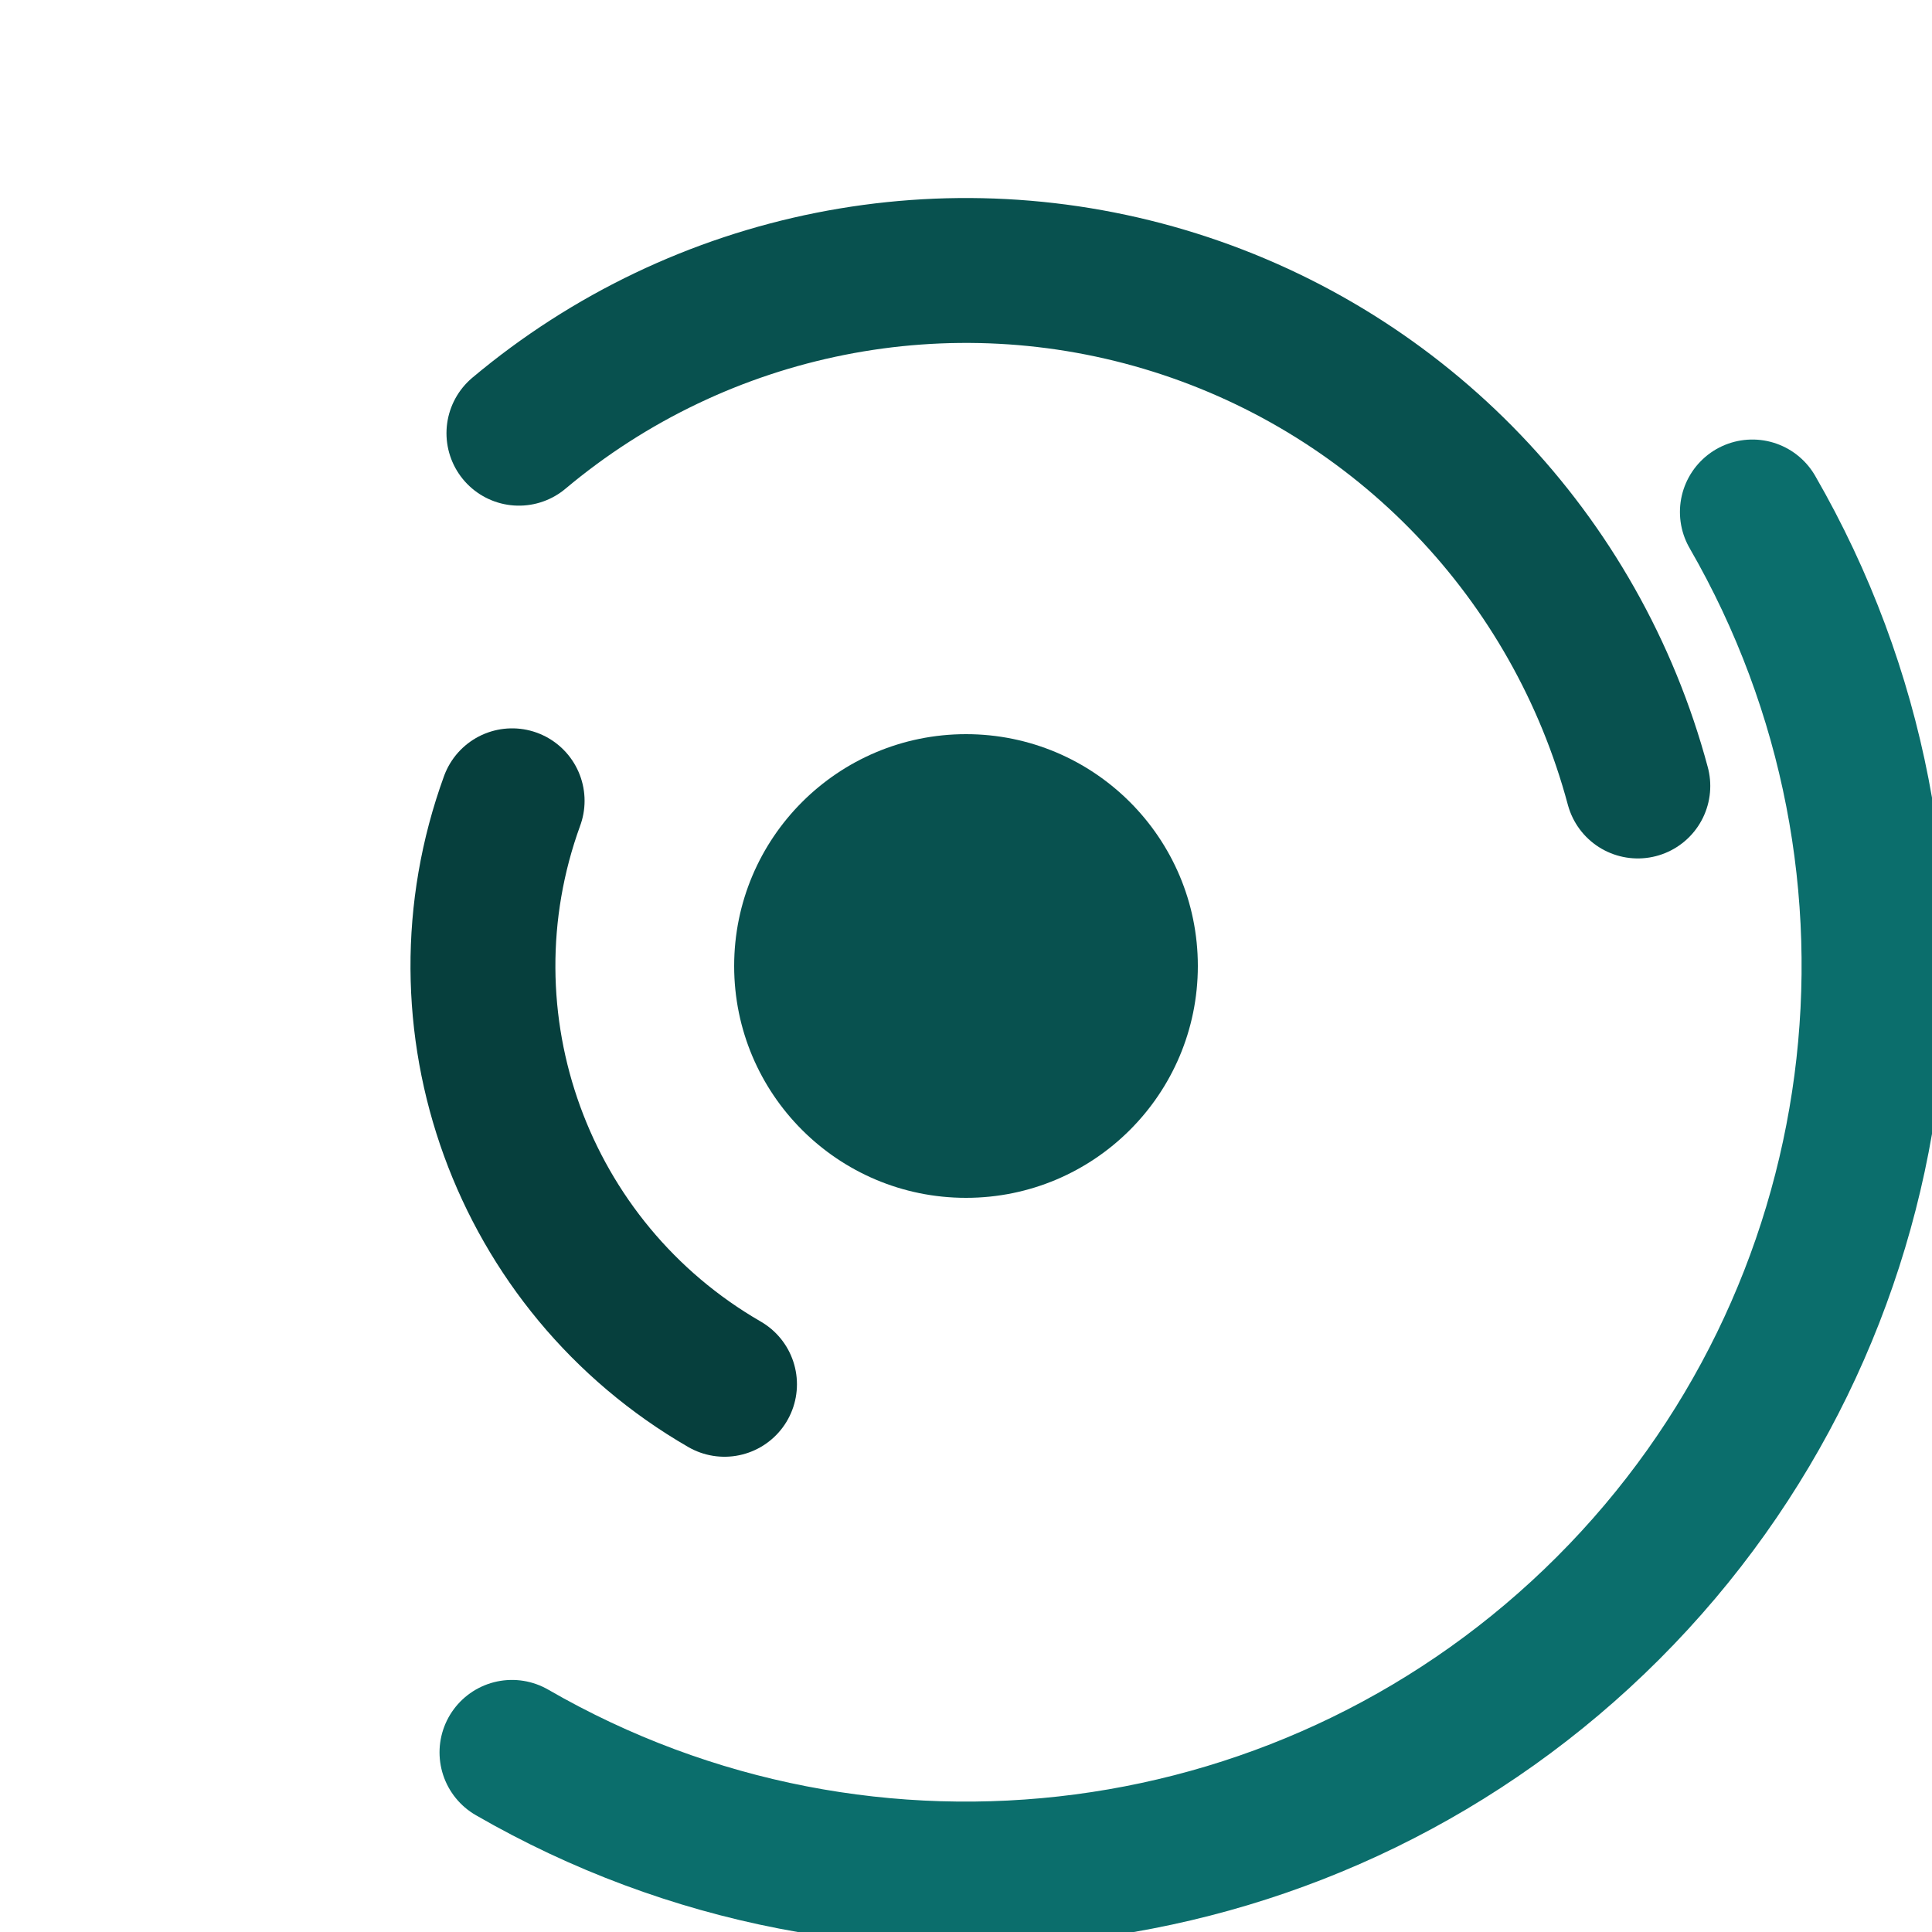
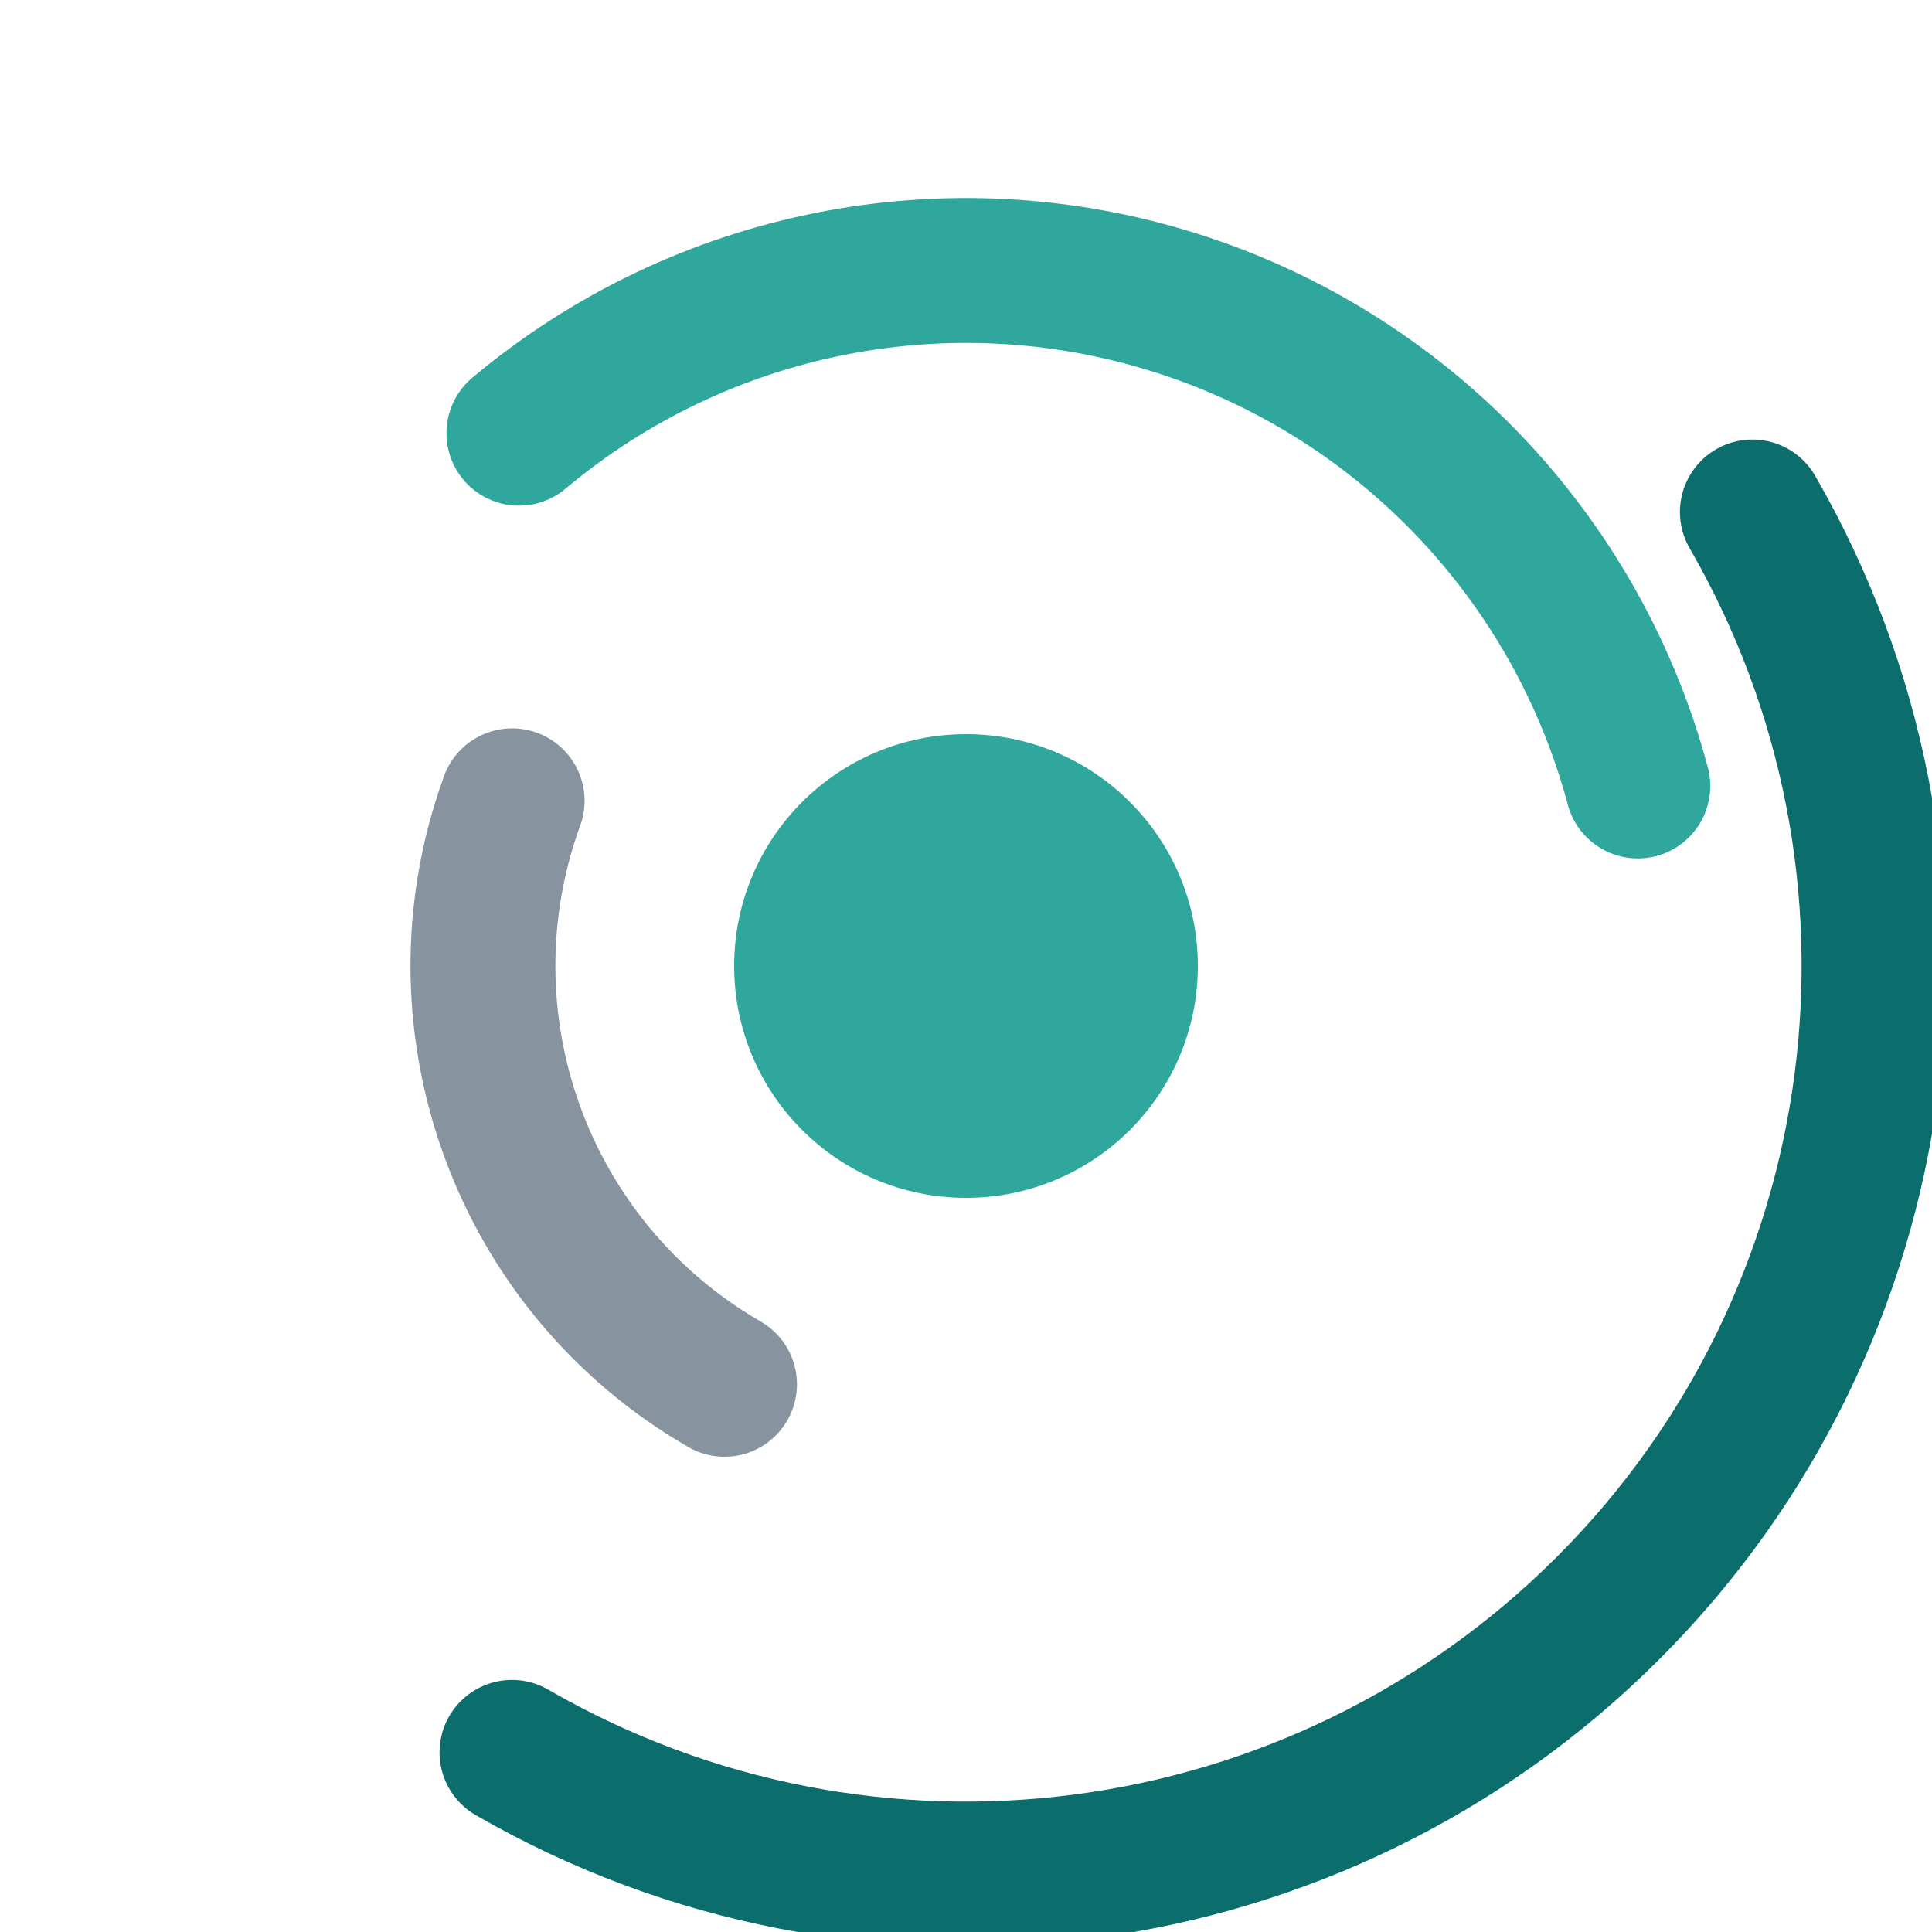
<svg xmlns="http://www.w3.org/2000/svg" viewBox="0 0 512 512" width="512" height="512" role="img" aria-label="CoreTend">
  <path d="M 135.680 464.400 A 240.640 240.640 0 0 0 464.400 135.680" fill="none" stroke="#0B6E6C" stroke-width="38.40" stroke-linecap="round" />
-   <path d="M 434.039 208.294 A 184.320 184.320 0 0 0 137.521 114.803" fill="none" stroke="#08514F" stroke-width="38.40" stroke-linecap="round" />
-   <path d="M 135.719 212.221 A 128.000 128.000 0 0 0 192.000 366.851" fill="none" stroke="#063F3D" stroke-width="38.40" stroke-linecap="round" />
-   <circle cx="256.00" cy="256.00" r="61.44" fill="#08514F" />
+   <path d="M 434.039 208.294 A 184.320 184.320 0 0 0 137.521 114.803" fill="none" stroke="#2FA79C" stroke-width="38.40" stroke-linecap="round" />
+   <path d="M 135.719 212.221 A 128.000 128.000 0 0 0 192.000 366.851" fill="none" stroke="#8794A0" stroke-width="38.40" stroke-linecap="round" />
+   <circle cx="256.00" cy="256.00" r="61.44" fill="#2FA79C" />
</svg>
